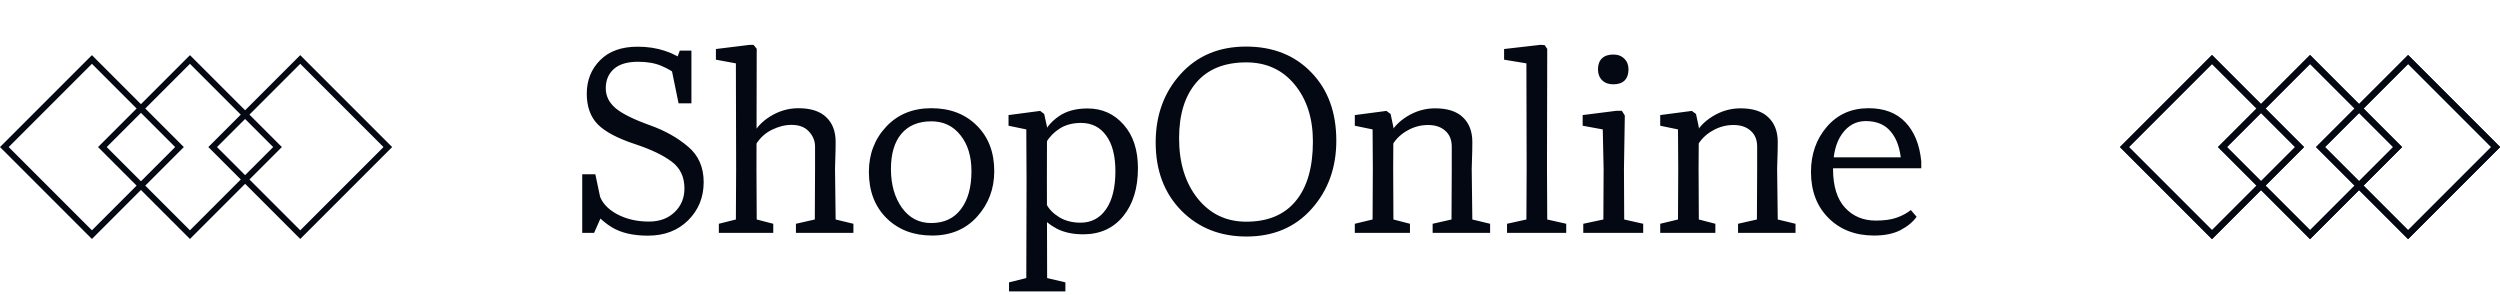
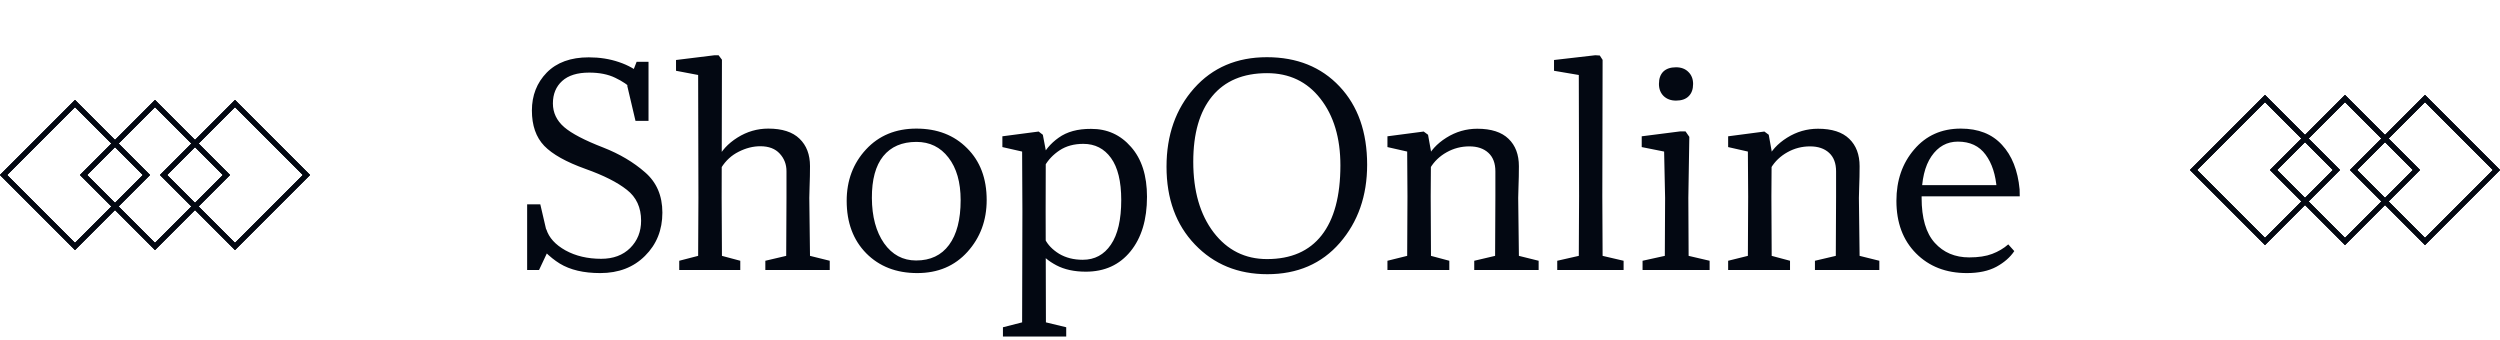
- <svg xmlns="http://www.w3.org/2000/svg" width="204" height="24" viewBox="0 0 204 24" fill="none">
-   <path d="M0.354 12L7.5 4.854L14.646 12L7.5 19.146L0.354 12Z" stroke="#030812" stroke-width="0.5" />
-   <path d="M17.354 12L24.5 4.854L31.646 12L24.5 19.146L17.354 12Z" stroke="#030812" stroke-width="0.5" />
-   <path d="M8.354 12L15.5 4.854L22.646 12L15.5 19.146L8.354 12Z" stroke="#030812" stroke-width="0.5" />
-   <path d="M47.51 19V14.22H48.58L49.23 17.3L48.48 19H47.51ZM47.88 7.64C47.88 6.553 48.243 5.643 48.97 4.91C49.697 4.177 50.717 3.81 52.03 3.81C52.837 3.81 53.58 3.923 54.26 4.15C54.94 4.37 55.54 4.697 56.06 5.13L55.3 6.17C54.947 5.863 54.507 5.6 53.98 5.38C53.46 5.153 52.823 5.04 52.07 5.04C51.19 5.04 50.53 5.237 50.09 5.63C49.65 6.023 49.43 6.547 49.43 7.2C49.43 7.827 49.693 8.367 50.22 8.82C50.753 9.273 51.7 9.743 53.06 10.23C54.267 10.663 55.293 11.24 56.14 11.96C56.993 12.673 57.42 13.64 57.42 14.86C57.42 16.1 56.997 17.14 56.15 17.98C55.31 18.813 54.217 19.23 52.87 19.23C51.65 19.23 50.66 18.997 49.9 18.53C49.14 18.057 48.457 17.377 47.85 16.49L48.91 15.89C49.097 16.517 49.567 17.04 50.32 17.46C51.08 17.873 51.957 18.08 52.95 18.08C53.817 18.08 54.517 17.823 55.05 17.31C55.583 16.797 55.85 16.153 55.85 15.38C55.85 14.433 55.503 13.703 54.81 13.19C54.123 12.67 53.127 12.193 51.82 11.76C50.4 11.293 49.387 10.757 48.78 10.15C48.18 9.537 47.88 8.7 47.88 7.64ZM54.84 5.84L55.47 4.13H56.42V8.43H55.37L54.84 5.84ZM58.658 19V18.26L60.048 17.91L60.068 13.78L60.048 5.17L58.418 4.87V4L61.178 3.66H61.488L61.748 3.98L61.728 13.78L61.748 17.91L63.098 18.26V19H58.658ZM61.698 11.76L61.378 11.1C61.671 10.453 62.171 9.913 62.878 9.48C63.591 9.047 64.348 8.83 65.148 8.83C66.161 8.83 66.921 9.077 67.428 9.57C67.935 10.057 68.188 10.723 68.188 11.57C68.188 12.057 68.178 12.547 68.158 13.04C68.145 13.533 68.138 13.78 68.138 13.78L68.188 17.91L69.638 18.26V19H64.948V18.26L66.488 17.91L66.508 13.78V11.96C66.508 11.5 66.341 11.09 66.008 10.73C65.681 10.37 65.208 10.19 64.588 10.19C64.061 10.19 63.528 10.323 62.988 10.59C62.455 10.85 62.025 11.24 61.698 11.76ZM70.901 14.03C70.901 12.577 71.371 11.347 72.311 10.34C73.251 9.333 74.481 8.83 76.001 8.83C77.521 8.83 78.755 9.3 79.701 10.24C80.655 11.18 81.131 12.423 81.131 13.97C81.131 15.41 80.665 16.647 79.731 17.68C78.805 18.707 77.581 19.22 76.061 19.22C74.535 19.22 73.291 18.743 72.331 17.79C71.378 16.837 70.901 15.583 70.901 14.03ZM72.701 13.83C72.708 15.083 73.008 16.127 73.601 16.96C74.201 17.787 74.995 18.2 75.981 18.2C77.035 18.2 77.845 17.823 78.411 17.07C78.985 16.317 79.271 15.283 79.271 13.97C79.271 12.757 78.971 11.777 78.371 11.03C77.778 10.277 76.988 9.9 76.001 9.9C74.935 9.9 74.115 10.243 73.541 10.93C72.975 11.61 72.695 12.577 72.701 13.83ZM82.336 23.78V23.04L83.746 22.69L83.766 14.75L83.746 10.56L82.296 10.26V9.39L84.876 9.05L85.206 9.3L85.436 10.35L85.426 14.75L85.446 22.69L86.936 23.04V23.78H82.336ZM85.016 17.64L85.386 16.65C85.593 17.063 85.939 17.42 86.426 17.72C86.919 18.02 87.499 18.17 88.166 18.17C89.053 18.17 89.749 17.803 90.256 17.07C90.763 16.337 91.016 15.303 91.016 13.97C91.016 12.703 90.763 11.73 90.256 11.05C89.756 10.37 89.076 10.03 88.216 10.03C87.543 10.03 86.966 10.18 86.486 10.48C86.013 10.78 85.646 11.153 85.386 11.6L85.066 11.08C85.339 10.447 85.783 9.917 86.396 9.49C87.009 9.063 87.793 8.85 88.746 8.85C89.933 8.85 90.913 9.29 91.686 10.17C92.466 11.043 92.856 12.23 92.856 13.73C92.856 15.357 92.453 16.663 91.646 17.65C90.839 18.63 89.756 19.12 88.396 19.12C87.543 19.12 86.816 18.963 86.216 18.65C85.623 18.33 85.223 17.993 85.016 17.64ZM94.303 11.63C94.303 9.403 94.98 7.543 96.333 6.05C97.687 4.55 99.467 3.8 101.673 3.8C103.873 3.8 105.65 4.503 107.003 5.91C108.363 7.31 109.043 9.167 109.043 11.48C109.043 13.687 108.37 15.543 107.023 17.05C105.683 18.55 103.913 19.3 101.713 19.3C99.56 19.3 97.787 18.593 96.393 17.18C95 15.76 94.303 13.91 94.303 11.63ZM96.213 11.28C96.213 13.293 96.72 14.933 97.733 16.2C98.747 17.46 100.067 18.09 101.693 18.09C103.46 18.09 104.807 17.527 105.733 16.4C106.667 15.273 107.133 13.653 107.133 11.54C107.133 9.653 106.637 8.107 105.643 6.9C104.65 5.693 103.333 5.09 101.693 5.09C99.92 5.09 98.563 5.637 97.623 6.73C96.683 7.823 96.213 9.34 96.213 11.28ZM110.553 19V18.26L112.003 17.91L112.023 13.74L112.003 10.56L110.553 10.26V9.39L113.133 9.05L113.473 9.3L113.703 10.38L113.683 13.74L113.703 17.91L115.053 18.26V19H110.553ZM113.653 11.77L113.333 11.11C113.626 10.463 114.126 9.923 114.833 9.49C115.539 9.057 116.296 8.84 117.103 8.84C118.116 8.84 118.876 9.087 119.383 9.58C119.889 10.067 120.142 10.733 120.142 11.58C120.142 12.073 120.133 12.563 120.113 13.05C120.099 13.537 120.092 13.78 120.092 13.78L120.142 17.91L121.593 18.26V19H116.903V18.26L118.443 17.91L118.463 13.74V11.97C118.463 11.41 118.286 10.977 117.933 10.67C117.586 10.357 117.119 10.2 116.533 10.2C115.939 10.2 115.383 10.347 114.862 10.64C114.343 10.927 113.939 11.303 113.653 11.77ZM122.974 19V18.26L124.554 17.91L124.574 13.73L124.554 5.17L122.734 4.87V4L125.694 3.66L126.044 3.68L126.254 3.99L126.234 13.73L126.254 17.91L127.804 18.26V19H122.974ZM129.195 19V18.26L130.835 17.91L130.855 13.78L130.785 10.56L129.145 10.26V9.39L131.905 9.04H132.345L132.585 9.43L132.515 13.78L132.535 17.91L134.085 18.26V19H129.195ZM130.395 5.66C130.395 5.273 130.502 4.977 130.715 4.77C130.929 4.557 131.239 4.45 131.645 4.45C132.019 4.45 132.319 4.563 132.545 4.79C132.772 5.01 132.885 5.3 132.885 5.66C132.885 6.053 132.779 6.357 132.565 6.57C132.352 6.777 132.045 6.88 131.645 6.88C131.265 6.88 130.962 6.77 130.735 6.55C130.509 6.323 130.395 6.027 130.395 5.66ZM135.474 19V18.26L136.924 17.91L136.944 13.74L136.924 10.56L135.474 10.26V9.39L138.054 9.05L138.394 9.3L138.624 10.38L138.604 13.74L138.624 17.91L139.974 18.26V19H135.474ZM138.574 11.77L138.254 11.11C138.548 10.463 139.048 9.923 139.754 9.49C140.461 9.057 141.218 8.84 142.024 8.84C143.038 8.84 143.798 9.087 144.304 9.58C144.811 10.067 145.064 10.733 145.064 11.58C145.064 12.073 145.054 12.563 145.034 13.05C145.021 13.537 145.014 13.78 145.014 13.78L145.064 17.91L146.514 18.26V19H141.824V18.26L143.364 17.91L143.384 13.74V11.97C143.384 11.41 143.208 10.977 142.854 10.67C142.508 10.357 142.041 10.2 141.454 10.2C140.861 10.2 140.304 10.347 139.784 10.64C139.264 10.927 138.861 11.303 138.574 11.77ZM147.776 14.03C147.776 12.577 148.21 11.347 149.076 10.34C149.943 9.333 151.076 8.83 152.476 8.83C153.756 8.83 154.76 9.213 155.486 9.98C156.213 10.747 156.643 11.81 156.776 13.17H155.136C155.056 12.13 154.776 11.323 154.296 10.75C153.823 10.17 153.14 9.88 152.246 9.88C151.453 9.88 150.806 10.23 150.306 10.93C149.813 11.623 149.57 12.587 149.576 13.82C149.583 15.207 149.91 16.25 150.556 16.95C151.203 17.65 152.04 18 153.066 18C153.746 18 154.306 17.923 154.746 17.77C155.193 17.617 155.586 17.407 155.926 17.14L156.396 17.69C156.09 18.117 155.65 18.48 155.076 18.78C154.503 19.073 153.786 19.22 152.926 19.22C151.4 19.22 150.16 18.743 149.206 17.79C148.253 16.837 147.776 15.583 147.776 14.03ZM149.276 13.73V12.84H156.246L156.776 13.17V13.73H149.276Z" fill="#030812" />
-   <path d="M173.354 12L180.5 4.854L187.646 12L180.5 19.146L173.354 12Z" stroke="#030812" stroke-width="0.5" />
-   <path d="M173.354 12L180.5 4.854L187.646 12L180.5 19.146L173.354 12Z" stroke="#030812" stroke-width="0.5" />
-   <path d="M173.354 12L180.5 4.854L187.646 12L180.5 19.146L173.354 12Z" stroke="#030812" stroke-width="0.5" />
-   <path d="M189.354 12L196.5 4.854L203.646 12L196.5 19.146L189.354 12Z" stroke="#030812" stroke-width="0.5" />
-   <path d="M189.354 12L196.5 4.854L203.646 12L196.5 19.146L189.354 12Z" stroke="#030812" stroke-width="0.5" />
-   <path d="M189.354 12L196.5 4.854L203.646 12L196.5 19.146L189.354 12Z" stroke="#030812" stroke-width="0.5" />
-   <path d="M181.354 12L188.5 4.854L195.646 12L188.5 19.146L181.354 12Z" stroke="#030812" stroke-width="0.5" />
-   <path d="M181.354 12L188.5 4.854L195.646 12L188.5 19.146L181.354 12Z" stroke="#030812" stroke-width="0.5" />
-   <path d="M181.354 12L188.5 4.854L195.646 12L188.5 19.146L181.354 12Z" stroke="#030812" stroke-width="0.5" />
+ <svg xmlns="http://www.w3.org/2000/svg" width="250" height="34" viewBox="0 0 250 34" fill="none">
+   <path d="M0.354 17.5L7.5 10.354L14.646 17.5L7.5 24.646L0.354 17.5Z" stroke="#030812" stroke-width="0.5" />
+   <path d="M0.354 17.5L7.5 10.354L14.646 17.5L7.5 24.646L0.354 17.5Z" stroke="#030812" stroke-width="0.5" />
+   <path d="M0.354 17.5L7.5 10.354L14.646 17.5L7.5 24.646L0.354 17.5Z" stroke="#030812" stroke-width="0.5" />
+   <path d="M16.354 17.5L23.5 10.354L30.646 17.5L23.5 24.646L16.354 17.5Z" stroke="#030812" stroke-width="0.5" />
+   <path d="M16.354 17.5L23.5 10.354L30.646 17.5L23.5 24.646L16.354 17.5Z" stroke="#030812" stroke-width="0.5" />
+   <path d="M16.354 17.5L23.5 10.354L30.646 17.5L23.5 24.646L16.354 17.5Z" stroke="#030812" stroke-width="0.5" />
+   <path d="M8.354 17.5L15.5 10.354L22.646 17.5L15.5 24.646L8.354 17.5Z" stroke="#030812" stroke-width="0.5" />
+   <path d="M8.354 17.5L15.5 10.354L22.646 17.5L15.5 24.646L8.354 17.5Z" stroke="#030812" stroke-width="0.5" />
+   <path d="M8.354 17.5L15.5 10.354L22.646 17.5L15.5 24.646L8.354 17.5Z" stroke="#030812" stroke-width="0.5" />
+   <path d="M219.354 17L226.5 9.854L233.646 17L226.5 24.146L219.354 17Z" stroke="#030812" stroke-width="0.5" />
+   <path d="M219.354 17L226.5 9.854L233.646 17L226.5 24.146L219.354 17Z" stroke="#030812" stroke-width="0.5" />
+   <path d="M219.354 17L226.5 9.854L233.646 17L226.5 24.146L219.354 17Z" stroke="#030812" stroke-width="0.5" />
+   <path d="M235.354 17L242.5 9.854L249.646 17L242.5 24.146L235.354 17Z" stroke="#030812" stroke-width="0.5" />
+   <path d="M235.354 17L242.5 9.854L249.646 17L242.5 24.146L235.354 17Z" stroke="#030812" stroke-width="0.5" />
+   <path d="M235.354 17L242.5 9.854L249.646 17L242.5 24.146L235.354 17Z" stroke="#030812" stroke-width="0.5" />
+   <path d="M227.354 17L234.5 9.854L241.646 17L234.5 24.146L227.354 17Z" stroke="#030812" stroke-width="0.5" />
+   <path d="M227.354 17L234.5 9.854L241.646 17L234.5 24.146L227.354 17Z" stroke="#030812" stroke-width="0.5" />
+   <path d="M227.354 17L234.5 9.854L241.646 17L234.5 24.146L227.354 17Z" stroke="#030812" stroke-width="0.5" />
+   <path d="M52.714 27V20.434H54.03L55.01 24.648L53.904 27H52.714ZM53.19 11.054C53.19 9.542 53.685 8.277 54.674 7.26C55.673 6.243 57.073 5.734 58.874 5.734C59.966 5.734 60.974 5.893 61.898 6.21C62.822 6.518 63.634 6.98 64.334 7.596L63.284 8.968C62.817 8.511 62.229 8.114 61.52 7.778C60.811 7.433 59.943 7.26 58.916 7.26C57.731 7.26 56.83 7.54 56.214 8.1C55.598 8.66 55.29 9.407 55.29 10.34C55.29 11.264 55.663 12.053 56.41 12.706C57.157 13.35 58.459 14.031 60.316 14.75C61.959 15.394 63.354 16.22 64.502 17.228C65.659 18.227 66.238 19.571 66.238 21.26C66.238 22.996 65.659 24.438 64.502 25.586C63.354 26.734 61.861 27.308 60.022 27.308C58.37 27.308 57.021 26.991 55.976 26.356C54.94 25.712 54.011 24.783 53.19 23.57L54.632 22.926C54.893 23.766 55.533 24.471 56.55 25.04C57.567 25.6 58.757 25.88 60.12 25.88C61.324 25.88 62.29 25.521 63.018 24.802C63.746 24.074 64.11 23.164 64.11 22.072C64.11 20.747 63.634 19.715 62.682 18.978C61.739 18.231 60.363 17.536 58.552 16.892C56.62 16.201 55.243 15.431 54.422 14.582C53.601 13.723 53.19 12.547 53.19 11.054ZM62.724 8.576L63.662 6.182H64.852V12.09H63.55L62.724 8.576ZM67.924 27V26.076L69.814 25.586L69.842 19.79L69.814 7.498L67.602 7.078V6L71.466 5.524H71.858L72.194 5.972L72.166 19.79L72.194 25.586L74.028 26.076V27H67.924ZM72.124 16.78L71.718 15.968C72.119 15.091 72.796 14.353 73.748 13.756C74.7 13.159 75.726 12.86 76.828 12.86C78.218 12.86 79.259 13.196 79.95 13.868C80.65 14.54 81 15.455 81 16.612C81 17.275 80.986 17.97 80.958 18.698C80.939 19.426 80.93 19.79 80.93 19.79L81 25.586L82.974 26.076V27H76.534V26.076L78.62 25.586L78.648 19.79V17.116C78.648 16.435 78.424 15.851 77.976 15.366C77.528 14.871 76.879 14.624 76.03 14.624C75.311 14.624 74.592 14.806 73.874 15.17C73.155 15.525 72.572 16.061 72.124 16.78ZM84.668 20.084C84.668 18.049 85.312 16.337 86.6 14.946C87.888 13.555 89.568 12.86 91.64 12.86C93.722 12.86 95.411 13.513 96.708 14.82C98.015 16.117 98.668 17.844 98.668 20C98.668 22.035 98.029 23.761 96.75 25.18C95.472 26.599 93.796 27.308 91.724 27.308C89.633 27.308 87.935 26.65 86.628 25.334C85.322 24.009 84.668 22.259 84.668 20.084ZM87.188 19.804C87.198 21.661 87.603 23.169 88.406 24.326C89.218 25.474 90.287 26.048 91.612 26.048C93.04 26.048 94.137 25.53 94.902 24.494C95.677 23.449 96.064 21.955 96.064 20.014C96.064 18.222 95.658 16.803 94.846 15.758C94.043 14.713 92.975 14.19 91.64 14.19C90.203 14.19 89.097 14.666 88.322 15.618C87.557 16.57 87.179 17.965 87.188 19.804ZM100.294 33.65V32.726L102.212 32.236L102.24 21.106L102.212 15.156L100.238 14.708V13.63L103.864 13.154L104.284 13.476L104.578 15.03L104.564 21.106L104.592 32.236L106.622 32.726V33.65H100.294ZM104.018 25.152L104.494 23.906C104.774 24.475 105.245 24.965 105.908 25.376C106.58 25.777 107.369 25.978 108.274 25.978C109.469 25.978 110.407 25.474 111.088 24.466C111.779 23.458 112.124 21.969 112.124 20C112.124 18.143 111.783 16.743 111.102 15.8C110.421 14.857 109.497 14.386 108.33 14.386C107.406 14.386 106.617 14.601 105.964 15.03C105.32 15.459 104.825 15.977 104.48 16.584L104.074 15.94C104.438 15.081 105.035 14.358 105.866 13.77C106.697 13.173 107.775 12.879 109.1 12.888C110.715 12.879 112.049 13.481 113.104 14.694C114.168 15.898 114.7 17.559 114.7 19.678C114.7 21.965 114.149 23.785 113.048 25.138C111.947 26.491 110.458 27.168 108.582 27.168C107.425 27.168 106.44 26.953 105.628 26.524C104.825 26.095 104.289 25.637 104.018 25.152ZM116.652 16.668C116.652 13.513 117.571 10.9 119.41 8.828C121.258 6.756 123.684 5.72 126.69 5.72C129.695 5.72 132.117 6.695 133.956 8.646C135.794 10.597 136.714 13.205 136.714 16.472C136.714 19.58 135.804 22.184 133.984 24.284C132.164 26.375 129.746 27.42 126.732 27.42C123.801 27.42 121.388 26.431 119.494 24.452C117.599 22.473 116.652 19.879 116.652 16.668ZM119.326 16.178C119.326 19.109 120.007 21.465 121.37 23.248C122.732 25.021 124.51 25.908 126.704 25.908C129.102 25.908 130.922 25.115 132.164 23.528C133.414 21.932 134.04 19.603 134.04 16.542C134.04 13.789 133.372 11.563 132.038 9.864C130.712 8.165 128.934 7.316 126.704 7.316C124.314 7.316 122.485 8.086 121.216 9.626C119.956 11.157 119.326 13.341 119.326 16.178ZM138.744 27V26.076L140.718 25.586L140.746 19.65L140.718 15.156L138.744 14.708V13.63L142.37 13.154L142.804 13.476L143.098 15.114L143.07 19.65L143.098 25.586L144.932 26.076V27H138.744ZM143.028 16.794L142.622 15.982C143.014 15.105 143.686 14.367 144.638 13.77C145.59 13.173 146.621 12.874 147.732 12.874C149.123 12.874 150.163 13.21 150.854 13.882C151.545 14.545 151.89 15.459 151.89 16.626C151.89 17.307 151.876 18.007 151.848 18.726C151.829 19.435 151.82 19.79 151.82 19.79L151.89 25.586L153.864 26.076V27H147.424V26.076L149.51 25.586L149.538 19.636V17.13C149.538 16.327 149.305 15.711 148.838 15.282C148.371 14.853 147.737 14.638 146.934 14.638C146.122 14.638 145.366 14.834 144.666 15.226C143.966 15.618 143.42 16.141 143.028 16.794ZM155.724 27V26.076L157.88 25.586L157.908 19.622L157.88 7.498L155.402 7.078V6L159.532 5.524L159.98 5.552L160.26 5.986L160.232 19.622L160.26 25.586L162.36 26.076V27H155.724ZM164.256 27V26.076L166.482 25.586L166.51 19.79L166.412 15.156L164.172 14.708V13.63L168.008 13.14H168.554L168.932 13.686L168.834 19.79L168.862 25.586L170.962 26.076V27H164.256ZM165.894 8.394C165.894 7.862 166.039 7.451 166.328 7.162C166.627 6.873 167.052 6.728 167.602 6.728C168.116 6.728 168.526 6.882 168.834 7.19C169.152 7.498 169.31 7.899 169.31 8.394C169.31 8.926 169.161 9.337 168.862 9.626C168.573 9.915 168.153 10.06 167.602 10.06C167.089 10.06 166.674 9.906 166.356 9.598C166.048 9.29 165.894 8.889 165.894 8.394ZM172.814 27V26.076L174.788 25.586L174.816 19.65L174.788 15.156L172.814 14.708V13.63L176.44 13.154L176.874 13.476L177.168 15.114L177.14 19.65L177.168 25.586L179.002 26.076V27H172.814ZM177.098 16.794L176.692 15.982C177.084 15.105 177.756 14.367 178.708 13.77C179.66 13.173 180.692 12.874 181.802 12.874C183.193 12.874 184.234 13.21 184.924 13.882C185.615 14.545 185.96 15.459 185.96 16.626C185.96 17.307 185.946 18.007 185.918 18.726C185.9 19.435 185.89 19.79 185.89 19.79L185.96 25.586L187.934 26.076V27H181.494V26.076L183.58 25.586L183.608 19.636V17.13C183.608 16.327 183.375 15.711 182.908 15.282C182.442 14.853 181.807 14.638 181.004 14.638C180.192 14.638 179.436 14.834 178.736 15.226C178.036 15.618 177.49 16.141 177.098 16.794ZM189.641 20.084C189.641 18.04 190.233 16.327 191.419 14.946C192.604 13.555 194.158 12.86 196.081 12.86C197.835 12.86 199.207 13.401 200.197 14.484C201.195 15.557 201.783 17.041 201.961 18.936H199.679C199.576 17.489 199.203 16.332 198.559 15.464C197.924 14.596 197 14.162 195.787 14.162C194.695 14.162 193.813 14.652 193.141 15.632C192.478 16.603 192.151 17.984 192.161 19.776C192.161 21.811 192.599 23.313 193.477 24.284C194.354 25.255 195.502 25.74 196.921 25.74C197.845 25.74 198.61 25.623 199.217 25.39C199.833 25.157 200.369 24.839 200.827 24.438L201.429 25.11C201.018 25.726 200.421 26.249 199.637 26.678C198.853 27.098 197.868 27.308 196.683 27.308C194.601 27.308 192.907 26.65 191.601 25.334C190.294 24.018 189.641 22.268 189.641 20.084ZM191.699 19.636V18.516H201.233L201.961 18.922L201.975 19.636H191.699Z" fill="#030812" />
</svg>
